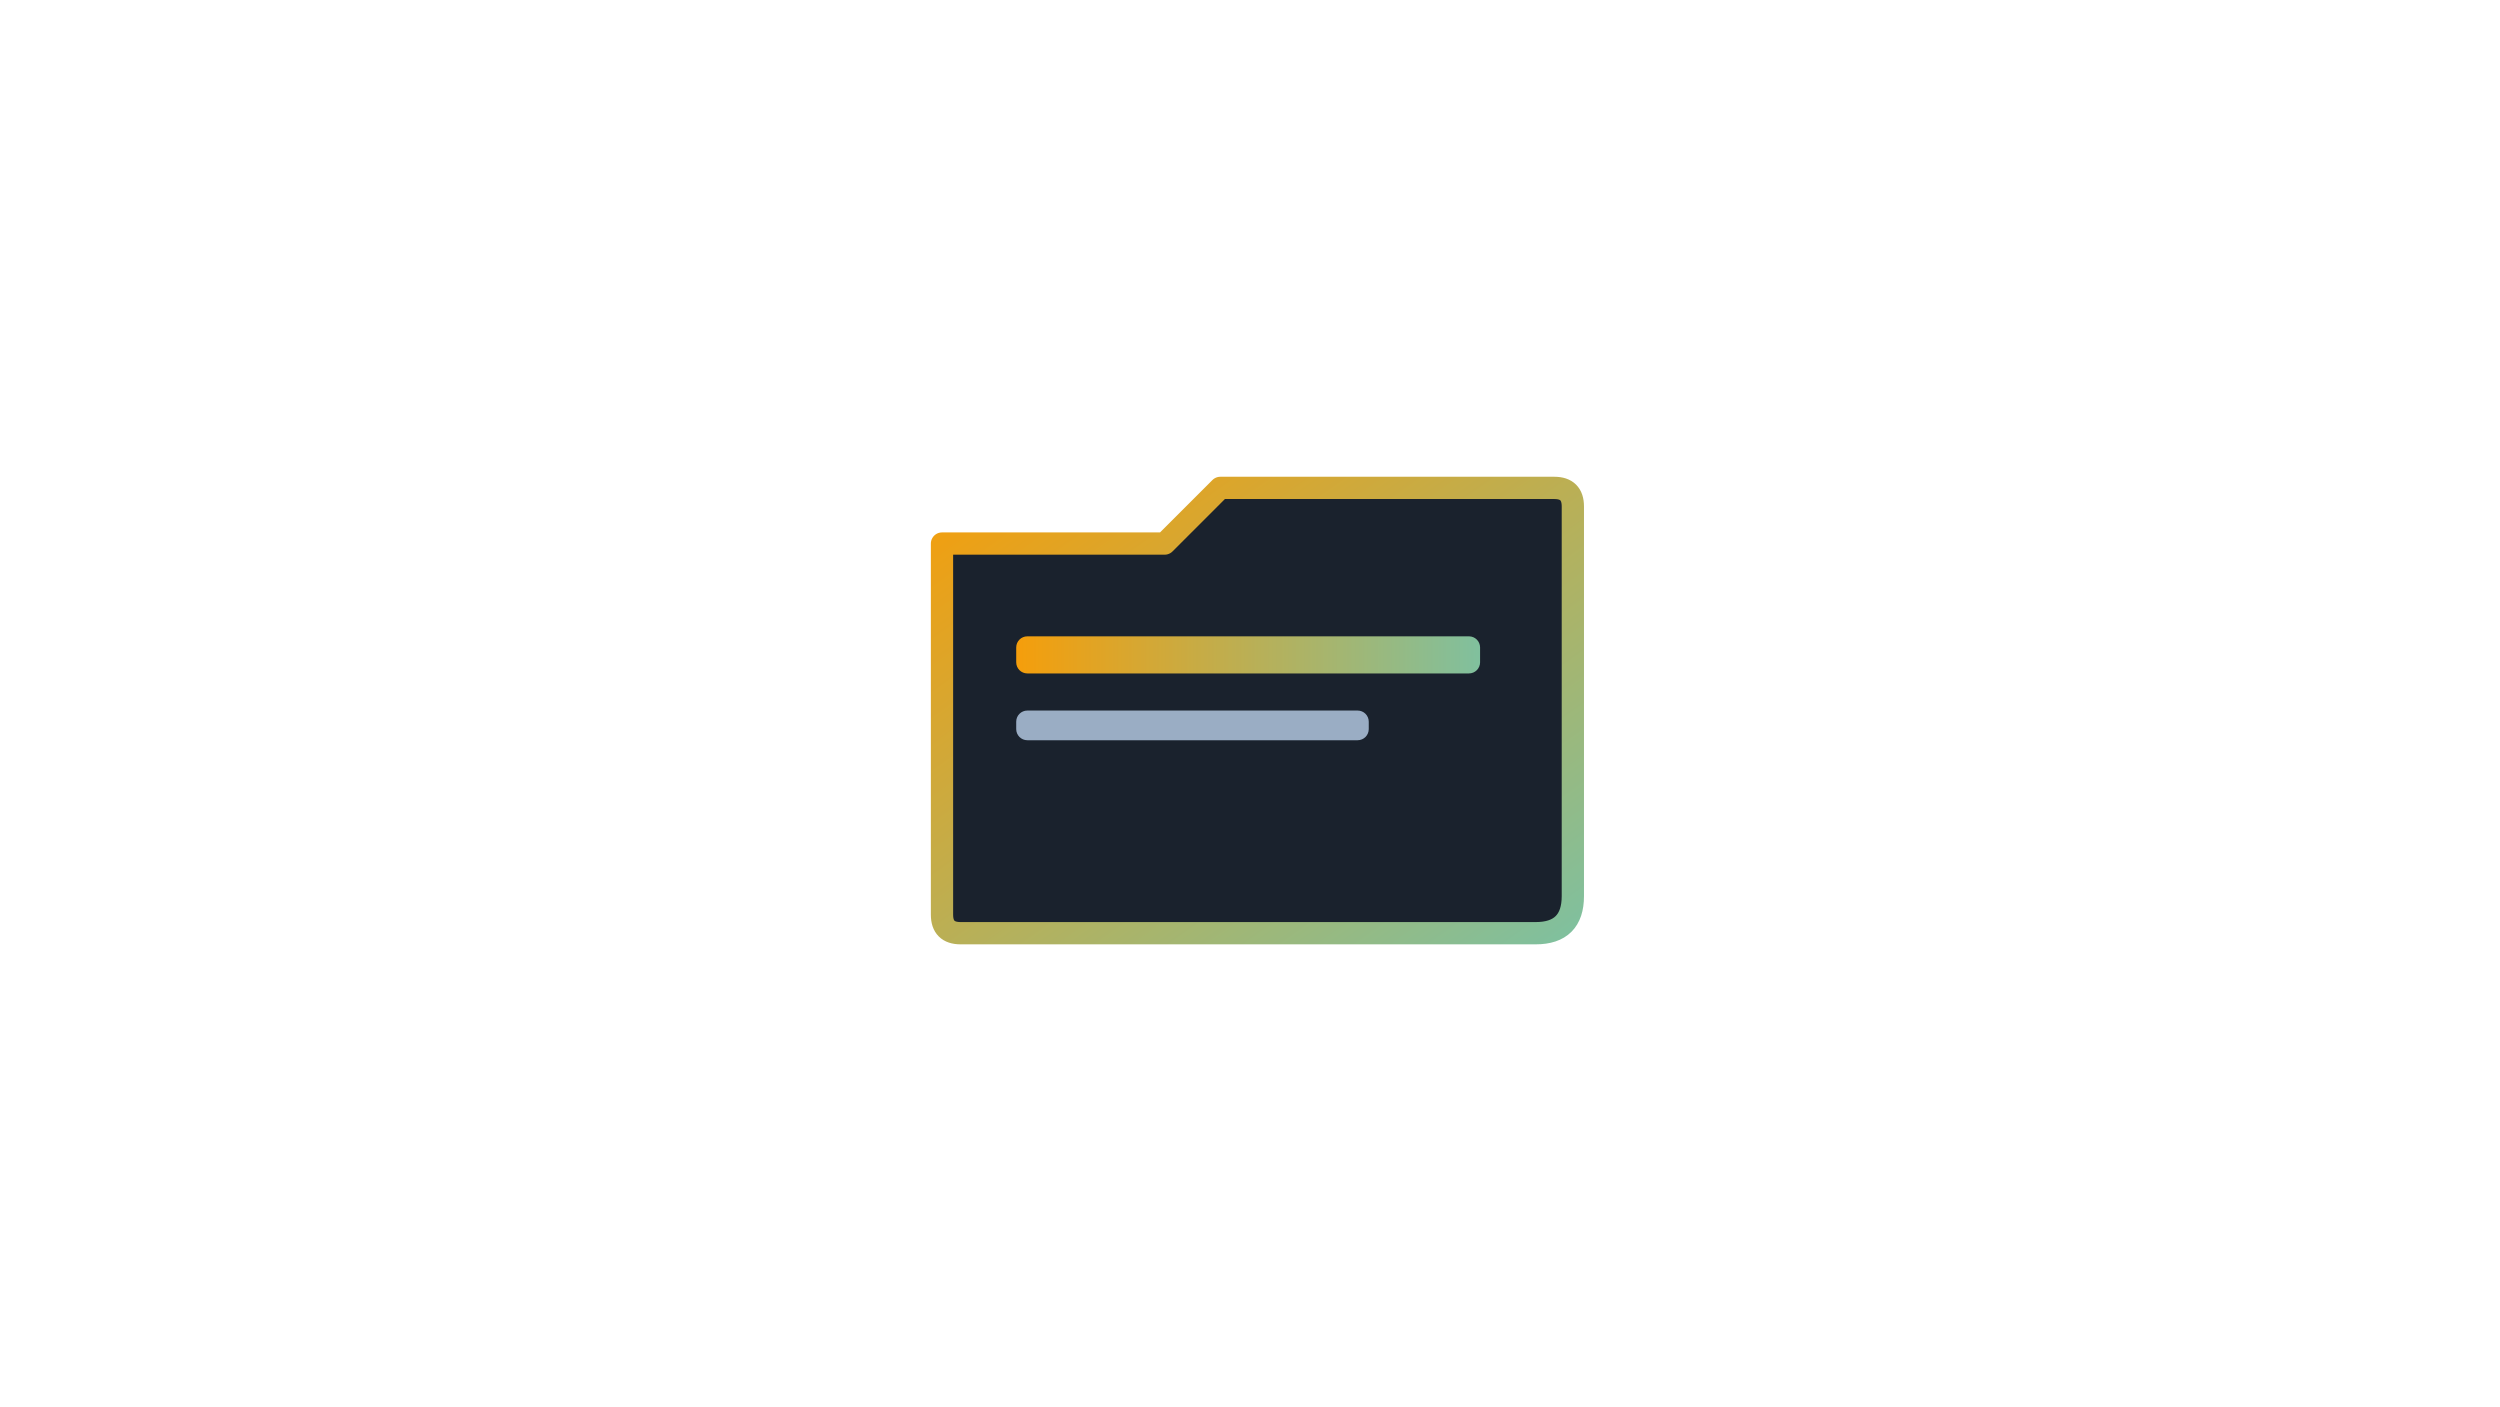
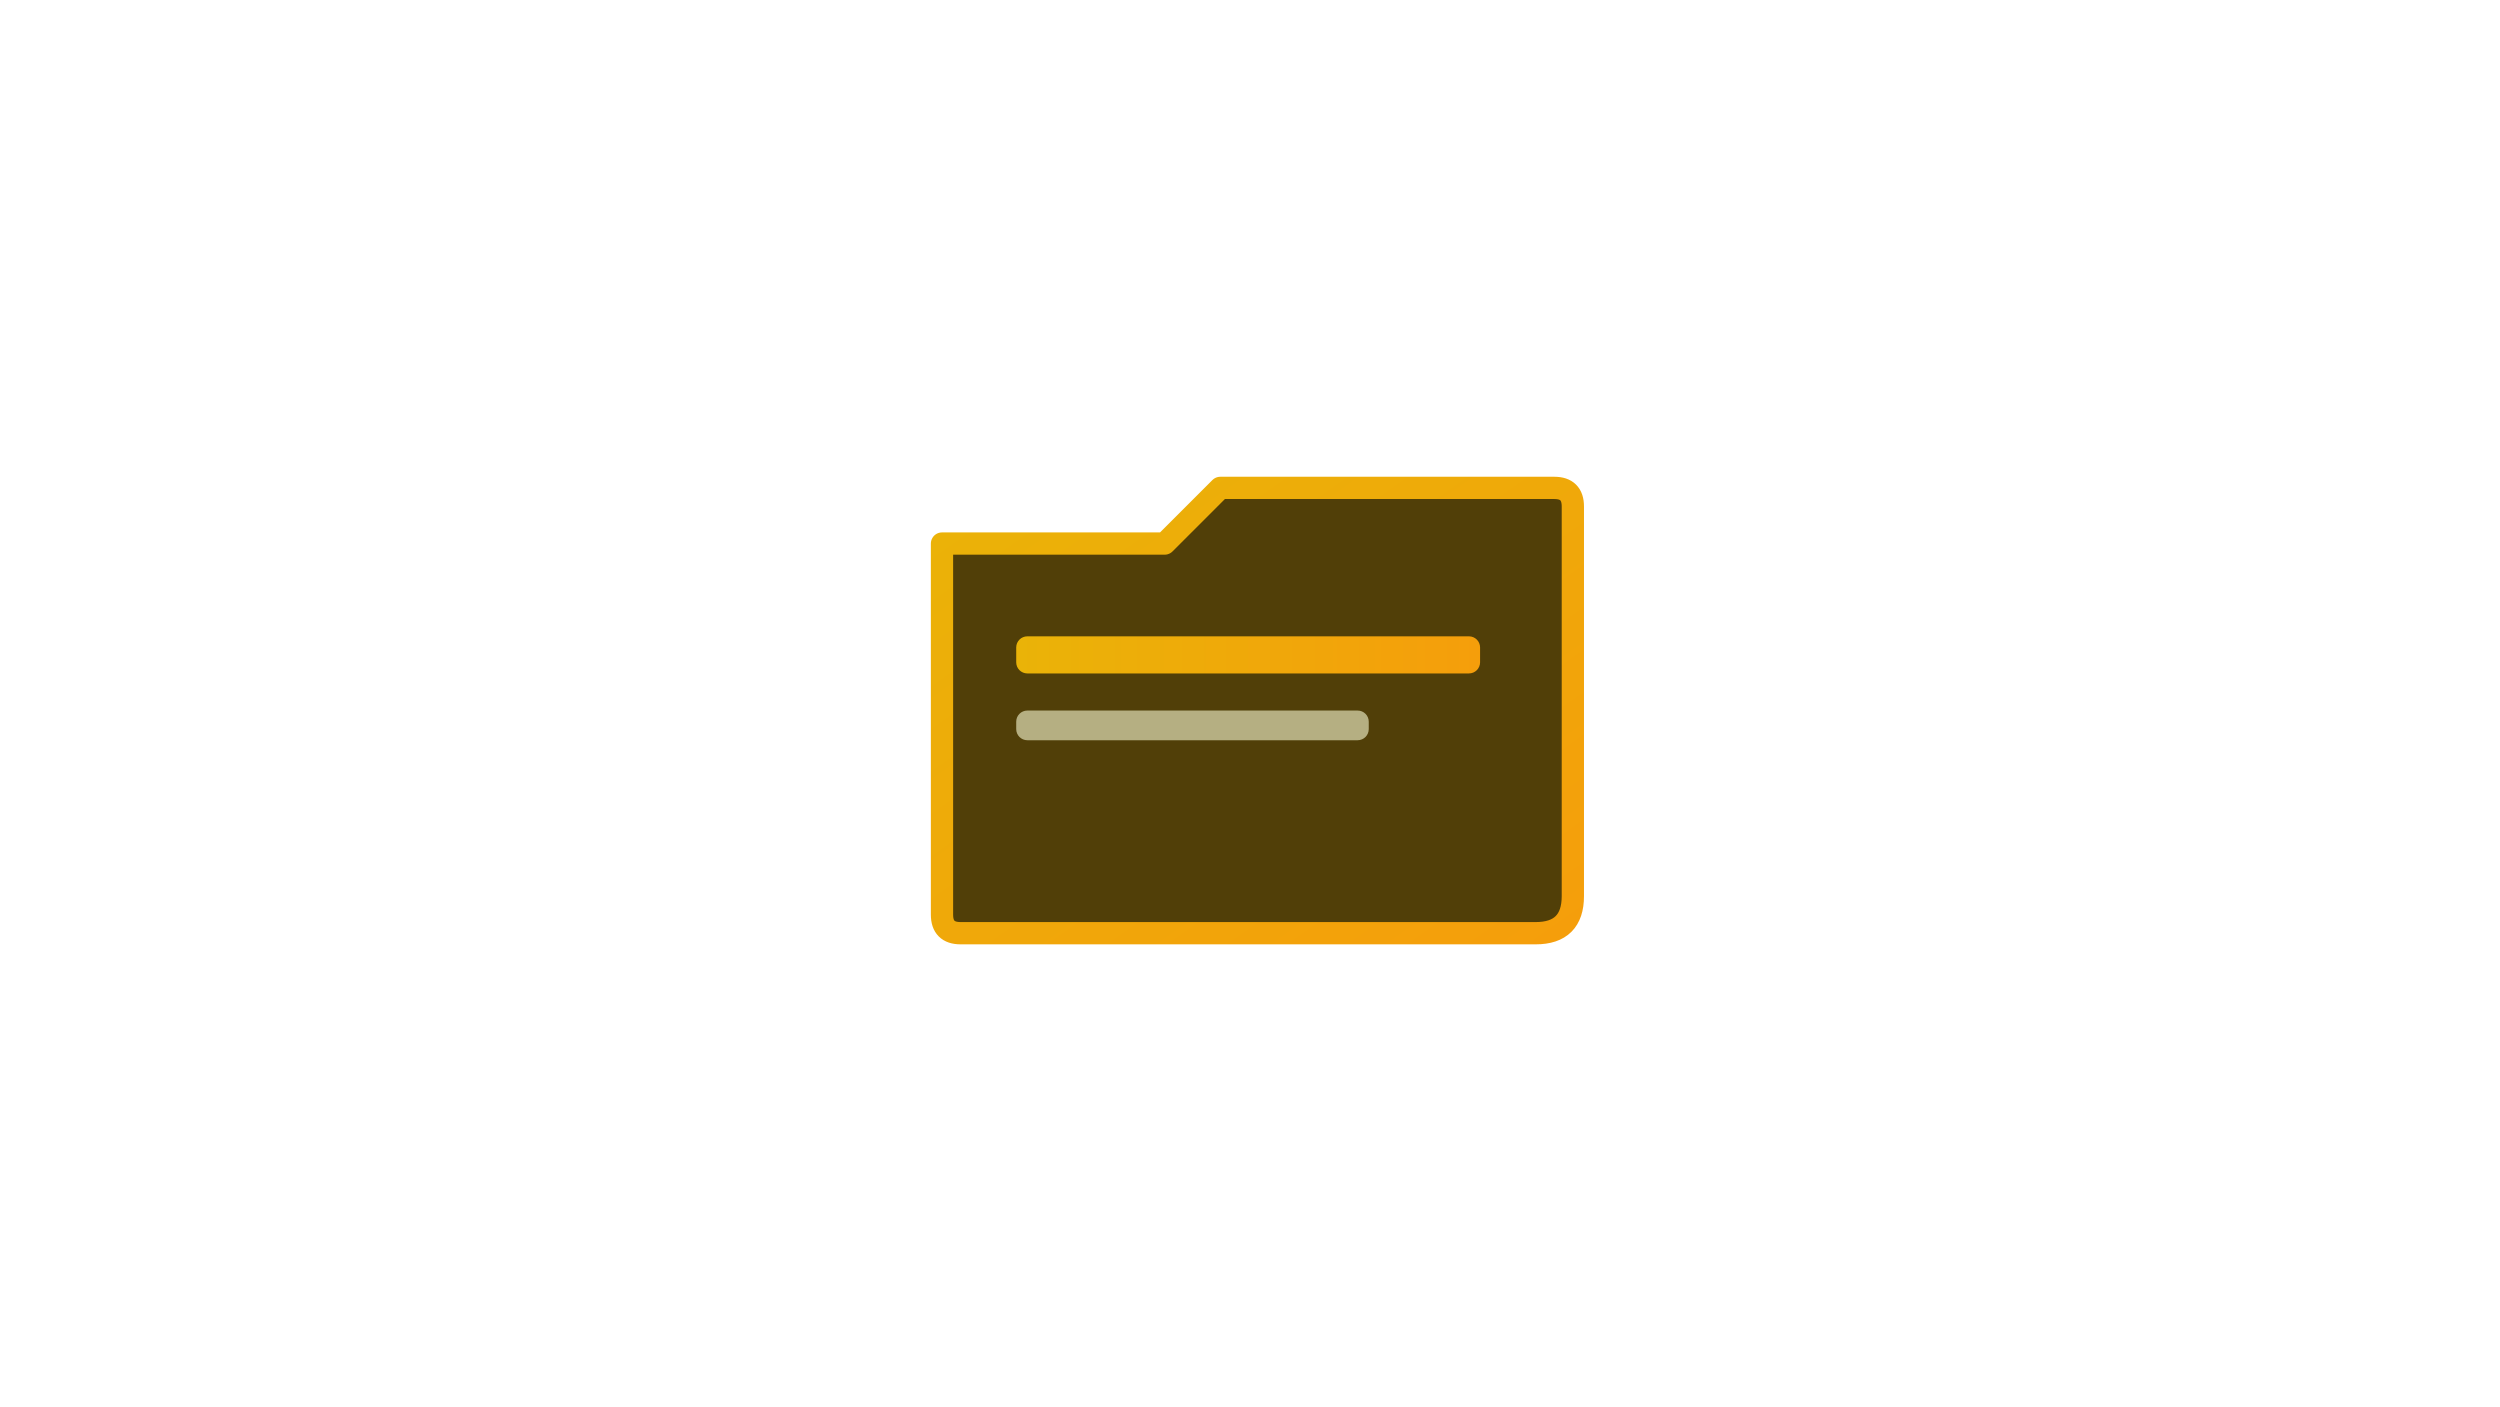
<svg xmlns="http://www.w3.org/2000/svg" viewBox="0 0 1280 720" width="1280" height="720" role="img" aria-label="php-dirindex">
  <defs>
    <linearGradient id="ac" x1="0" y1="0" x2="1" y2="1">
-       <stop offset="0" stop-color="#f59e0b" />
-       <stop offset="1" stop-color="#80c09e" />
+       <stop offset="0" stop-color="#eab308" />
+       <stop offset="1" stop-color="#f59e0b" />
    </linearGradient>
    <linearGradient id="gWarm" x1="0%" y1="0%" x2="100%" y2="0%">
-       <stop offset="0%" stop-color="#f59e0b" />
-       <stop offset="100%" stop-color="#80c09e" />
+       <stop offset="0%" stop-color="#eab308" />
+       <stop offset="100%" stop-color="#f59e0b" />
    </linearGradient>
    <linearGradient id="canvasGrad" x1="0%" y1="0%" x2="100%" y2="100%">
-       <stop offset="0%" stop-color="#0a0e14" />
-       <stop offset="45%" stop-color="#151c28" />
-       <stop offset="100%" stop-color="#0c1820" />
-     </linearGradient>
-     <linearGradient id="bg" x1="0" y1="0" x2="1" y2="1">
-       <stop offset="0" stop-color="#1e1b4b" />
-       <stop offset="0.55" stop-color="#0f3a4a" />
-       <stop offset="1" stop-color="#0f766e" />
+       <stop offset="0%" stop-color="#1b1708" />
+       <stop offset="45%" stop-color="#443508" />
+       <stop offset="100%" stop-color="#161208" />
    </linearGradient>
    <radialGradient id="glowA" cx="18%" cy="22%" r="55%">
-       <stop offset="0%" stop-color="#f59e0b" stop-opacity="0.22" />
-       <stop offset="100%" stop-color="#f59e0b" stop-opacity="0" />
+       <stop offset="0%" stop-color="#eab308" stop-opacity="0.28" />
+       <stop offset="100%" stop-color="#eab308" stop-opacity="0" />
    </radialGradient>
    <radialGradient id="glowB" cx="88%" cy="78%" r="50%">
-       <stop offset="0%" stop-color="#80c09e" stop-opacity="0.20" />
-       <stop offset="100%" stop-color="#80c09e" stop-opacity="0" />
+       <stop offset="0%" stop-color="#f59e0b" stop-opacity="0.24" />
+       <stop offset="100%" stop-color="#f59e0b" stop-opacity="0" />
    </radialGradient>
  </defs>
  <g transform="translate(396.8 116.8) scale(0.95)">
-     <path d="M90 170 H210 L240 140 H420 Q430 140 430 150 V360 Q430 380 410 380 H100 Q90 380 90 370 Z" fill="#1a222d" stroke="url(#ac)" stroke-width="12" stroke-linejoin="round" />
+     <path d="M90 170 H210 L240 140 H420 Q430 140 430 150 V360 Q430 380 410 380 H100 Q90 380 90 370 Z" fill="#513f08" stroke="url(#ac)" stroke-width="12" stroke-linejoin="round" />
    <rect x="130" y="220" width="250" height="20" rx="6" fill="url(#gWarm)" />
-     <rect x="130" y="260" width="190" height="16" rx="6" fill="#9aadc4" />
+     <rect x="130" y="260" width="190" height="16" rx="6" fill="#b5af82" />
  </g>
</svg>
